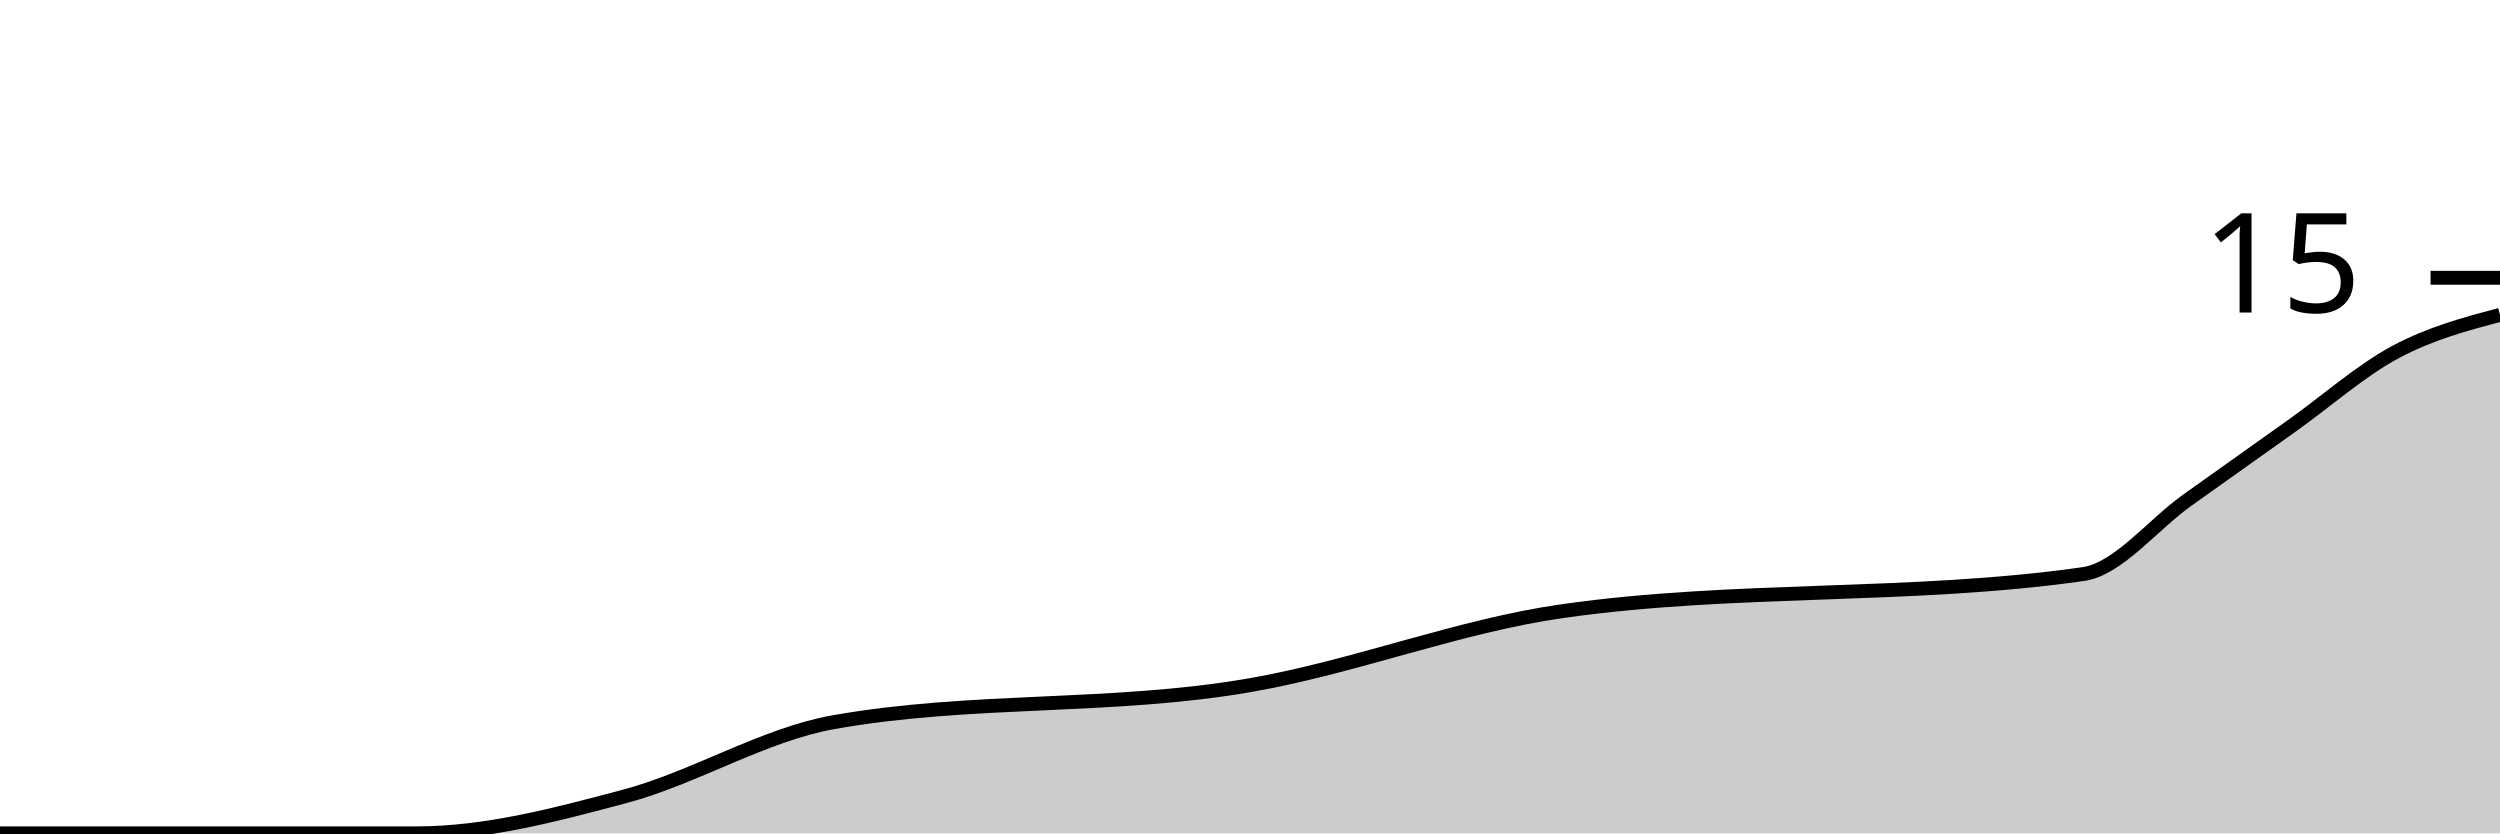
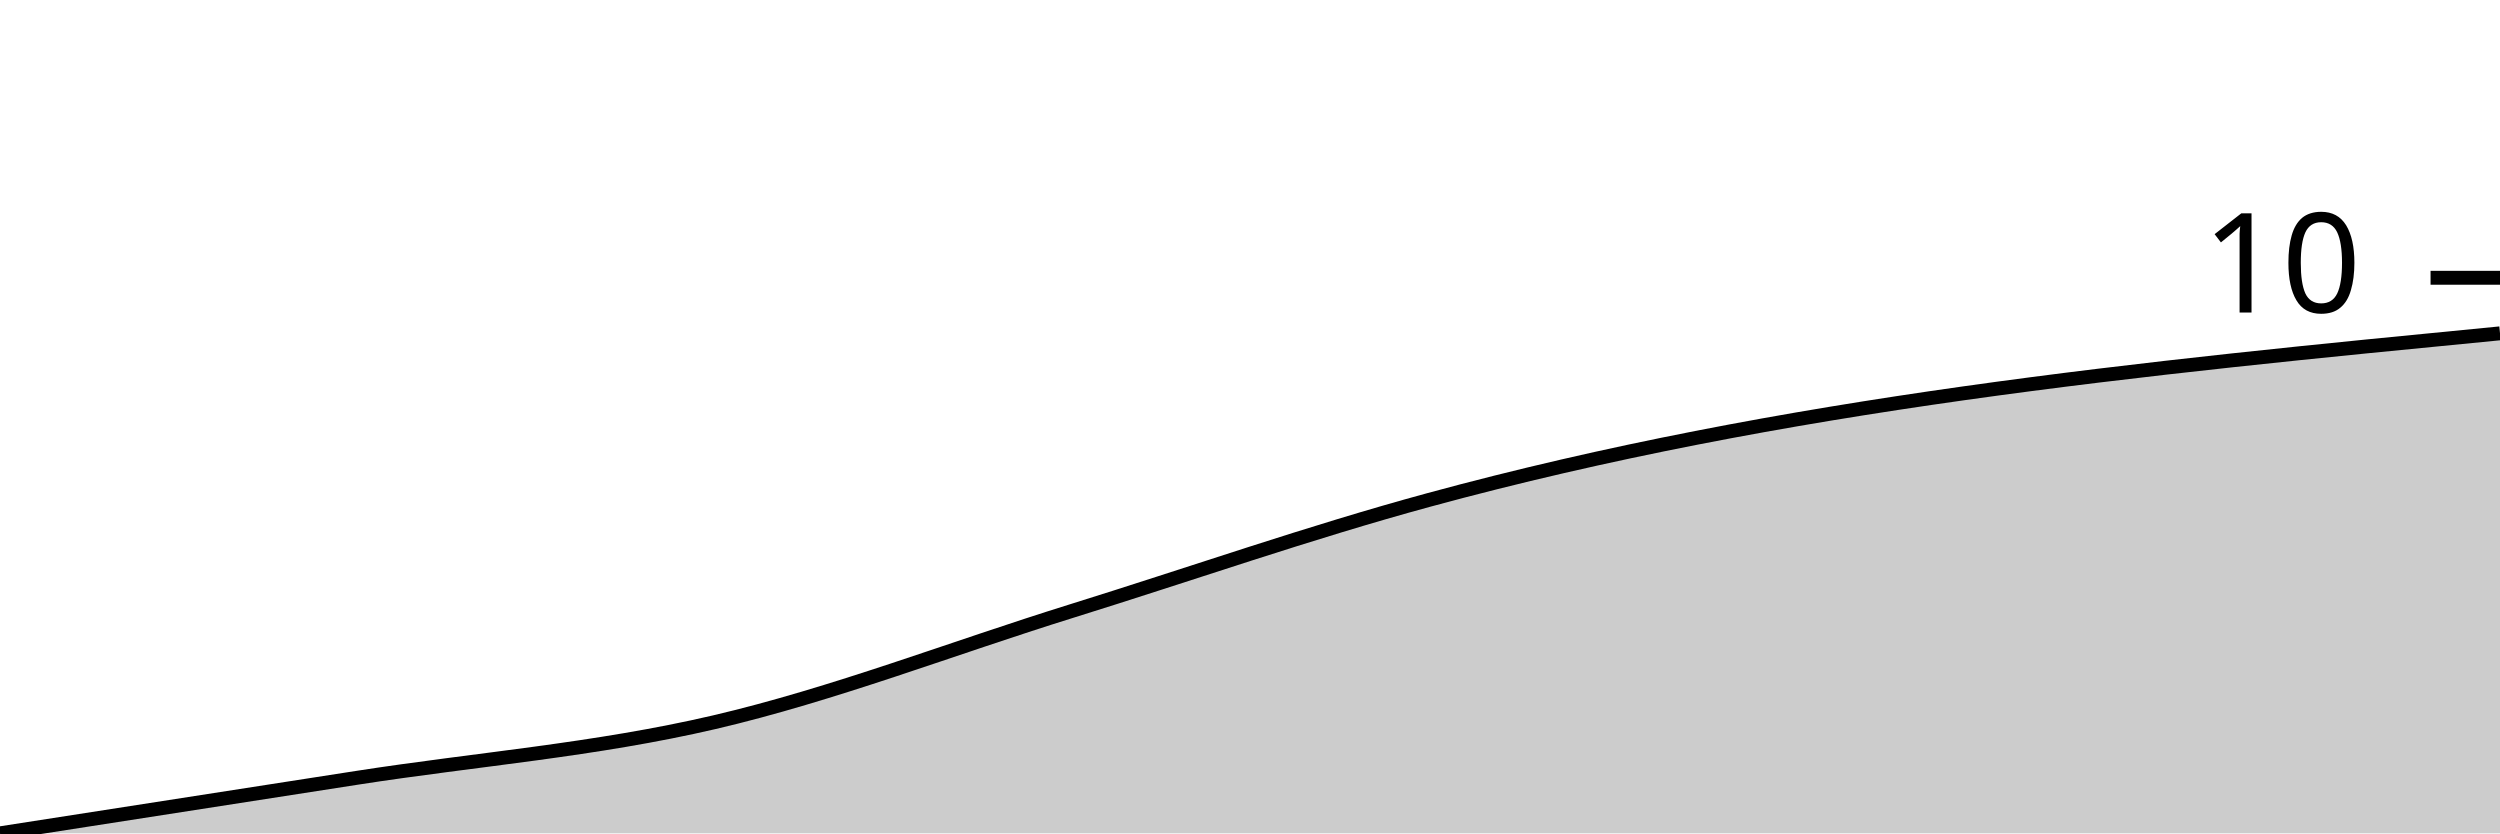
<svg xmlns="http://www.w3.org/2000/svg" viewBox="0 0 180 60">
  <g transform="translate(0,20)">
-     <path class="area" fill="rgba(0, 0, 0, 0.2)" d="M0,40C2.5,40,5,40,7.5,40C15,40,22.5,40,30,40C35,40,40,38.667,45,37.333C50,36,55,32.889,60,32C70,30.222,80,31.069,90,29.333C97.5,28.032,105,25.067,112.5,24C125,22.222,137.5,23.111,150,21.333C152.5,20.978,155,17.778,157.5,16C160,14.222,162.5,12.444,165,10.667C167.5,8.889,170,6.667,172.5,5.333C175,4,177.5,3.333,180,2.667L180,40C177.5,40,175,40,172.5,40C170,40,167.5,40,165,40C162.5,40,160,40,157.5,40C155,40,152.5,40,150,40C137.5,40,125,40,112.5,40C105,40,97.5,40,90,40C80,40,70,40,60,40C55,40,50,40,45,40C40,40,35,40,30,40C22.5,40,15,40,7.5,40C5,40,2.5,40,0,40Z" />
-     <path class="line" stroke="black" fill="none" d="M0,40C2.5,40,5,40,7.5,40C15,40,22.5,40,30,40C35,40,40,38.667,45,37.333C50,36,55,32.889,60,32C70,30.222,80,31.069,90,29.333C97.5,28.032,105,25.067,112.5,24C125,22.222,137.5,23.111,150,21.333C152.5,20.978,155,17.778,157.5,16C160,14.222,162.5,12.444,165,10.667C167.5,8.889,170,6.667,172.5,5.333C175,4,177.5,3.333,180,2.667" />
+     <path class="area" fill="rgba(0, 0, 0, 0.2)" d="M0,40C8.571,38.667,17.143,37.333,25.714,36C34.286,34.667,42.857,34,51.429,32C60,30,68.571,26.667,77.143,24C85.714,21.333,94.286,18.333,102.857,16C128.571,9,154.286,6.5,180,4L180,40C154.286,40,128.571,40,102.857,40C94.286,40,85.714,40,77.143,40C68.571,40,60,40,51.429,40C42.857,40,34.286,40,25.714,40C17.143,40,8.571,40,0,40Z" />
+     <path class="line" stroke="black" fill="none" d="M0,40C8.571,38.667,17.143,37.333,25.714,36C34.286,34.667,42.857,34,51.429,32C60,30,68.571,26.667,77.143,24C85.714,21.333,94.286,18.333,102.857,16C128.571,9,154.286,6.5,180,4" />
    <path class="axis-ceiling" stroke-width="1" stroke="black" fill="none" d="M175,0L180,0" />
-     <text class="axis-ceiling-label" font-family="sans-serif" text-anchor="end" font-size="10px" x="170" y="2.5">15</text>
+     <text class="axis-ceiling-label" font-family="sans-serif" text-anchor="end" font-size="10px" x="170" y="2.5">10</text>
  </g>
</svg>
